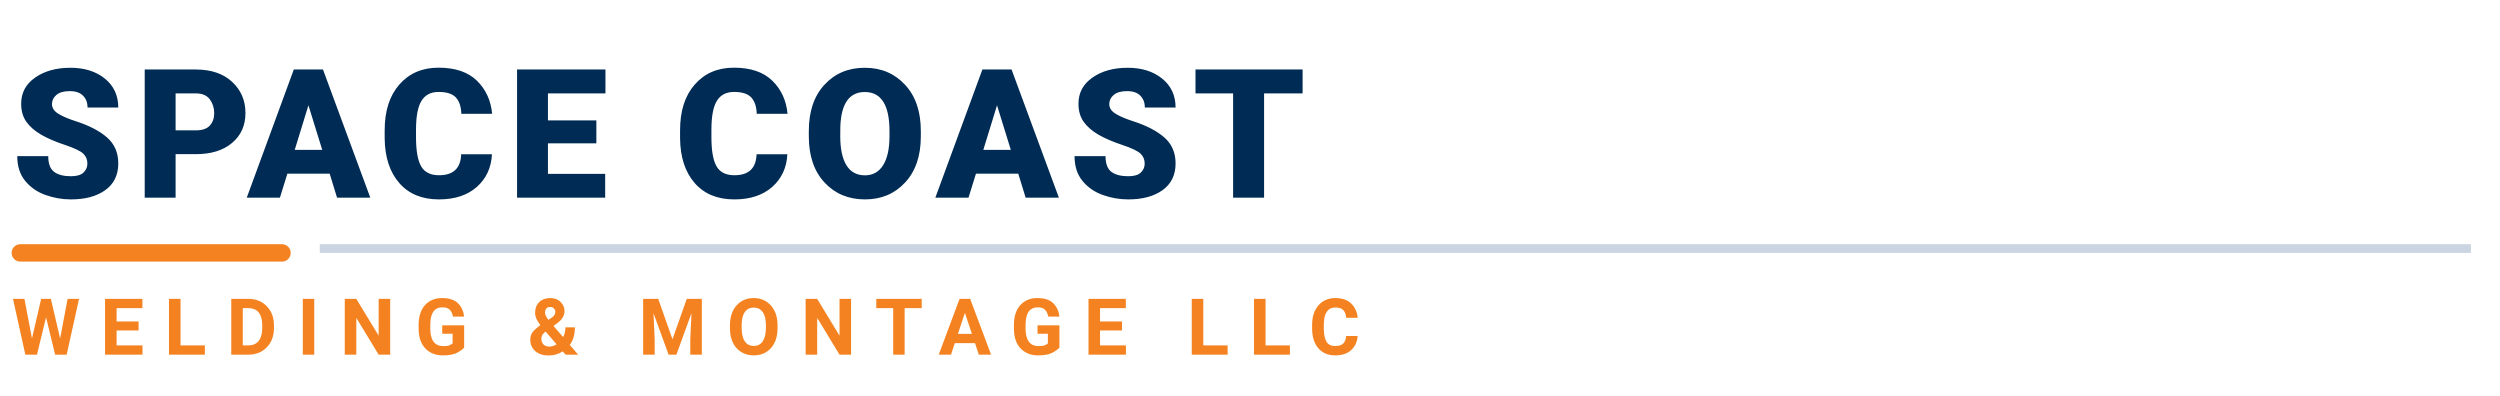
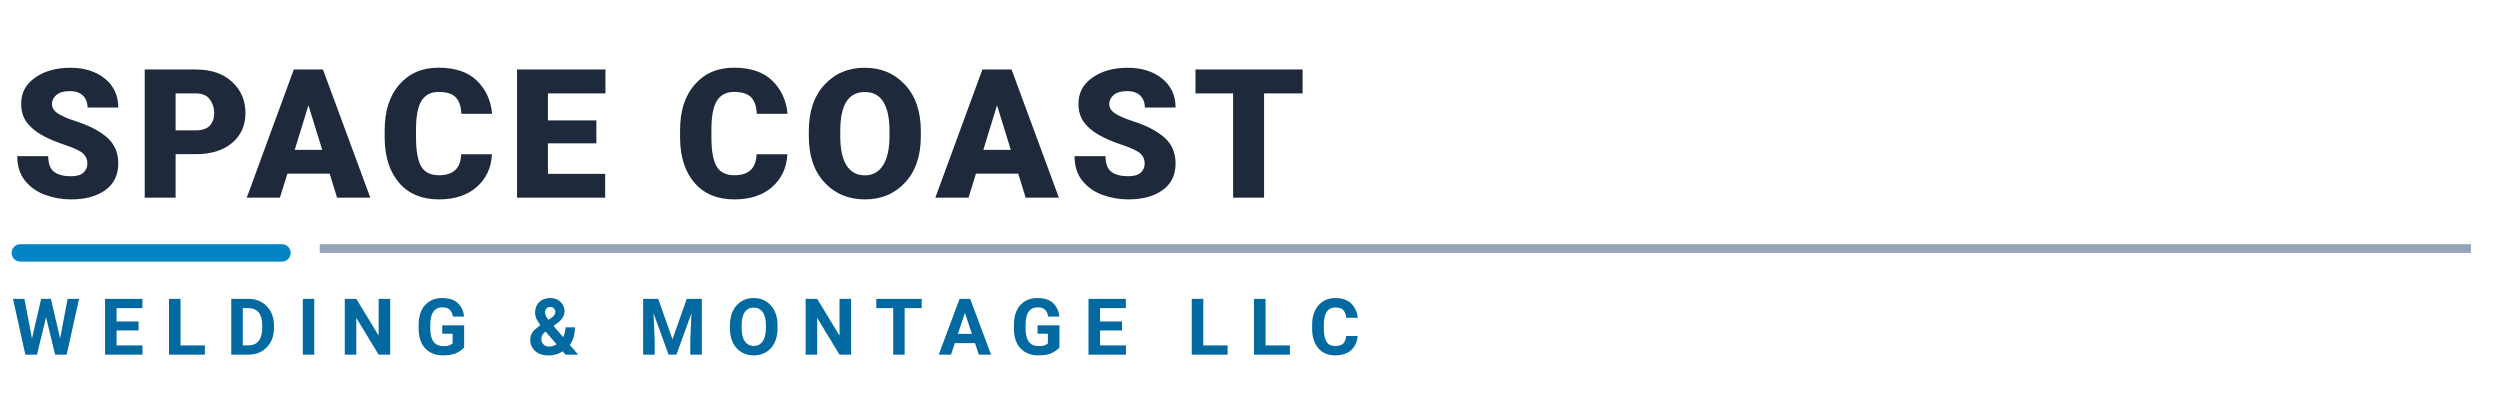
<svg xmlns="http://www.w3.org/2000/svg" viewBox="0 0 430 68" fill="none">
-   <text x="2" y="34" font-family="'Roboto', 'Segoe UI', Arial, sans-serif" font-weight="900" font-size="31" letter-spacing="1.8" fill="#002B54">SPACE COAST</text>
-   <rect x="2" y="42" width="48" height="3" rx="1.5" fill="#F58220" />
-   <rect x="55" y="42" width="370" height="1.5" fill="#CBD5E1" />
-   <text x="2" y="61" font-family="'Roboto', 'Segoe UI', Arial, sans-serif" font-weight="700" font-size="13.5" letter-spacing="3.4" fill="#F58220">WELDING &amp; MONTAGE LLC</text>
+   <text x="2" y="34" font-family="'Roboto', 'Segoe UI', Arial, sans-serif" font-weight="900" font-size="31" letter-spacing="1.8" fill="#1E293B">SPACE COAST</text>
+   <rect x="2" y="42" width="48" height="3" rx="1.5" fill="#0284C7" />
+   <rect x="55" y="42" width="370" height="1.5" fill="#94A3B8" />
+   <text x="2" y="61" font-family="'Roboto', 'Segoe UI', Arial, sans-serif" font-weight="700" font-size="13.5" letter-spacing="3.4" fill="#0369A1">WELDING &amp; MONTAGE LLC</text>
</svg>
